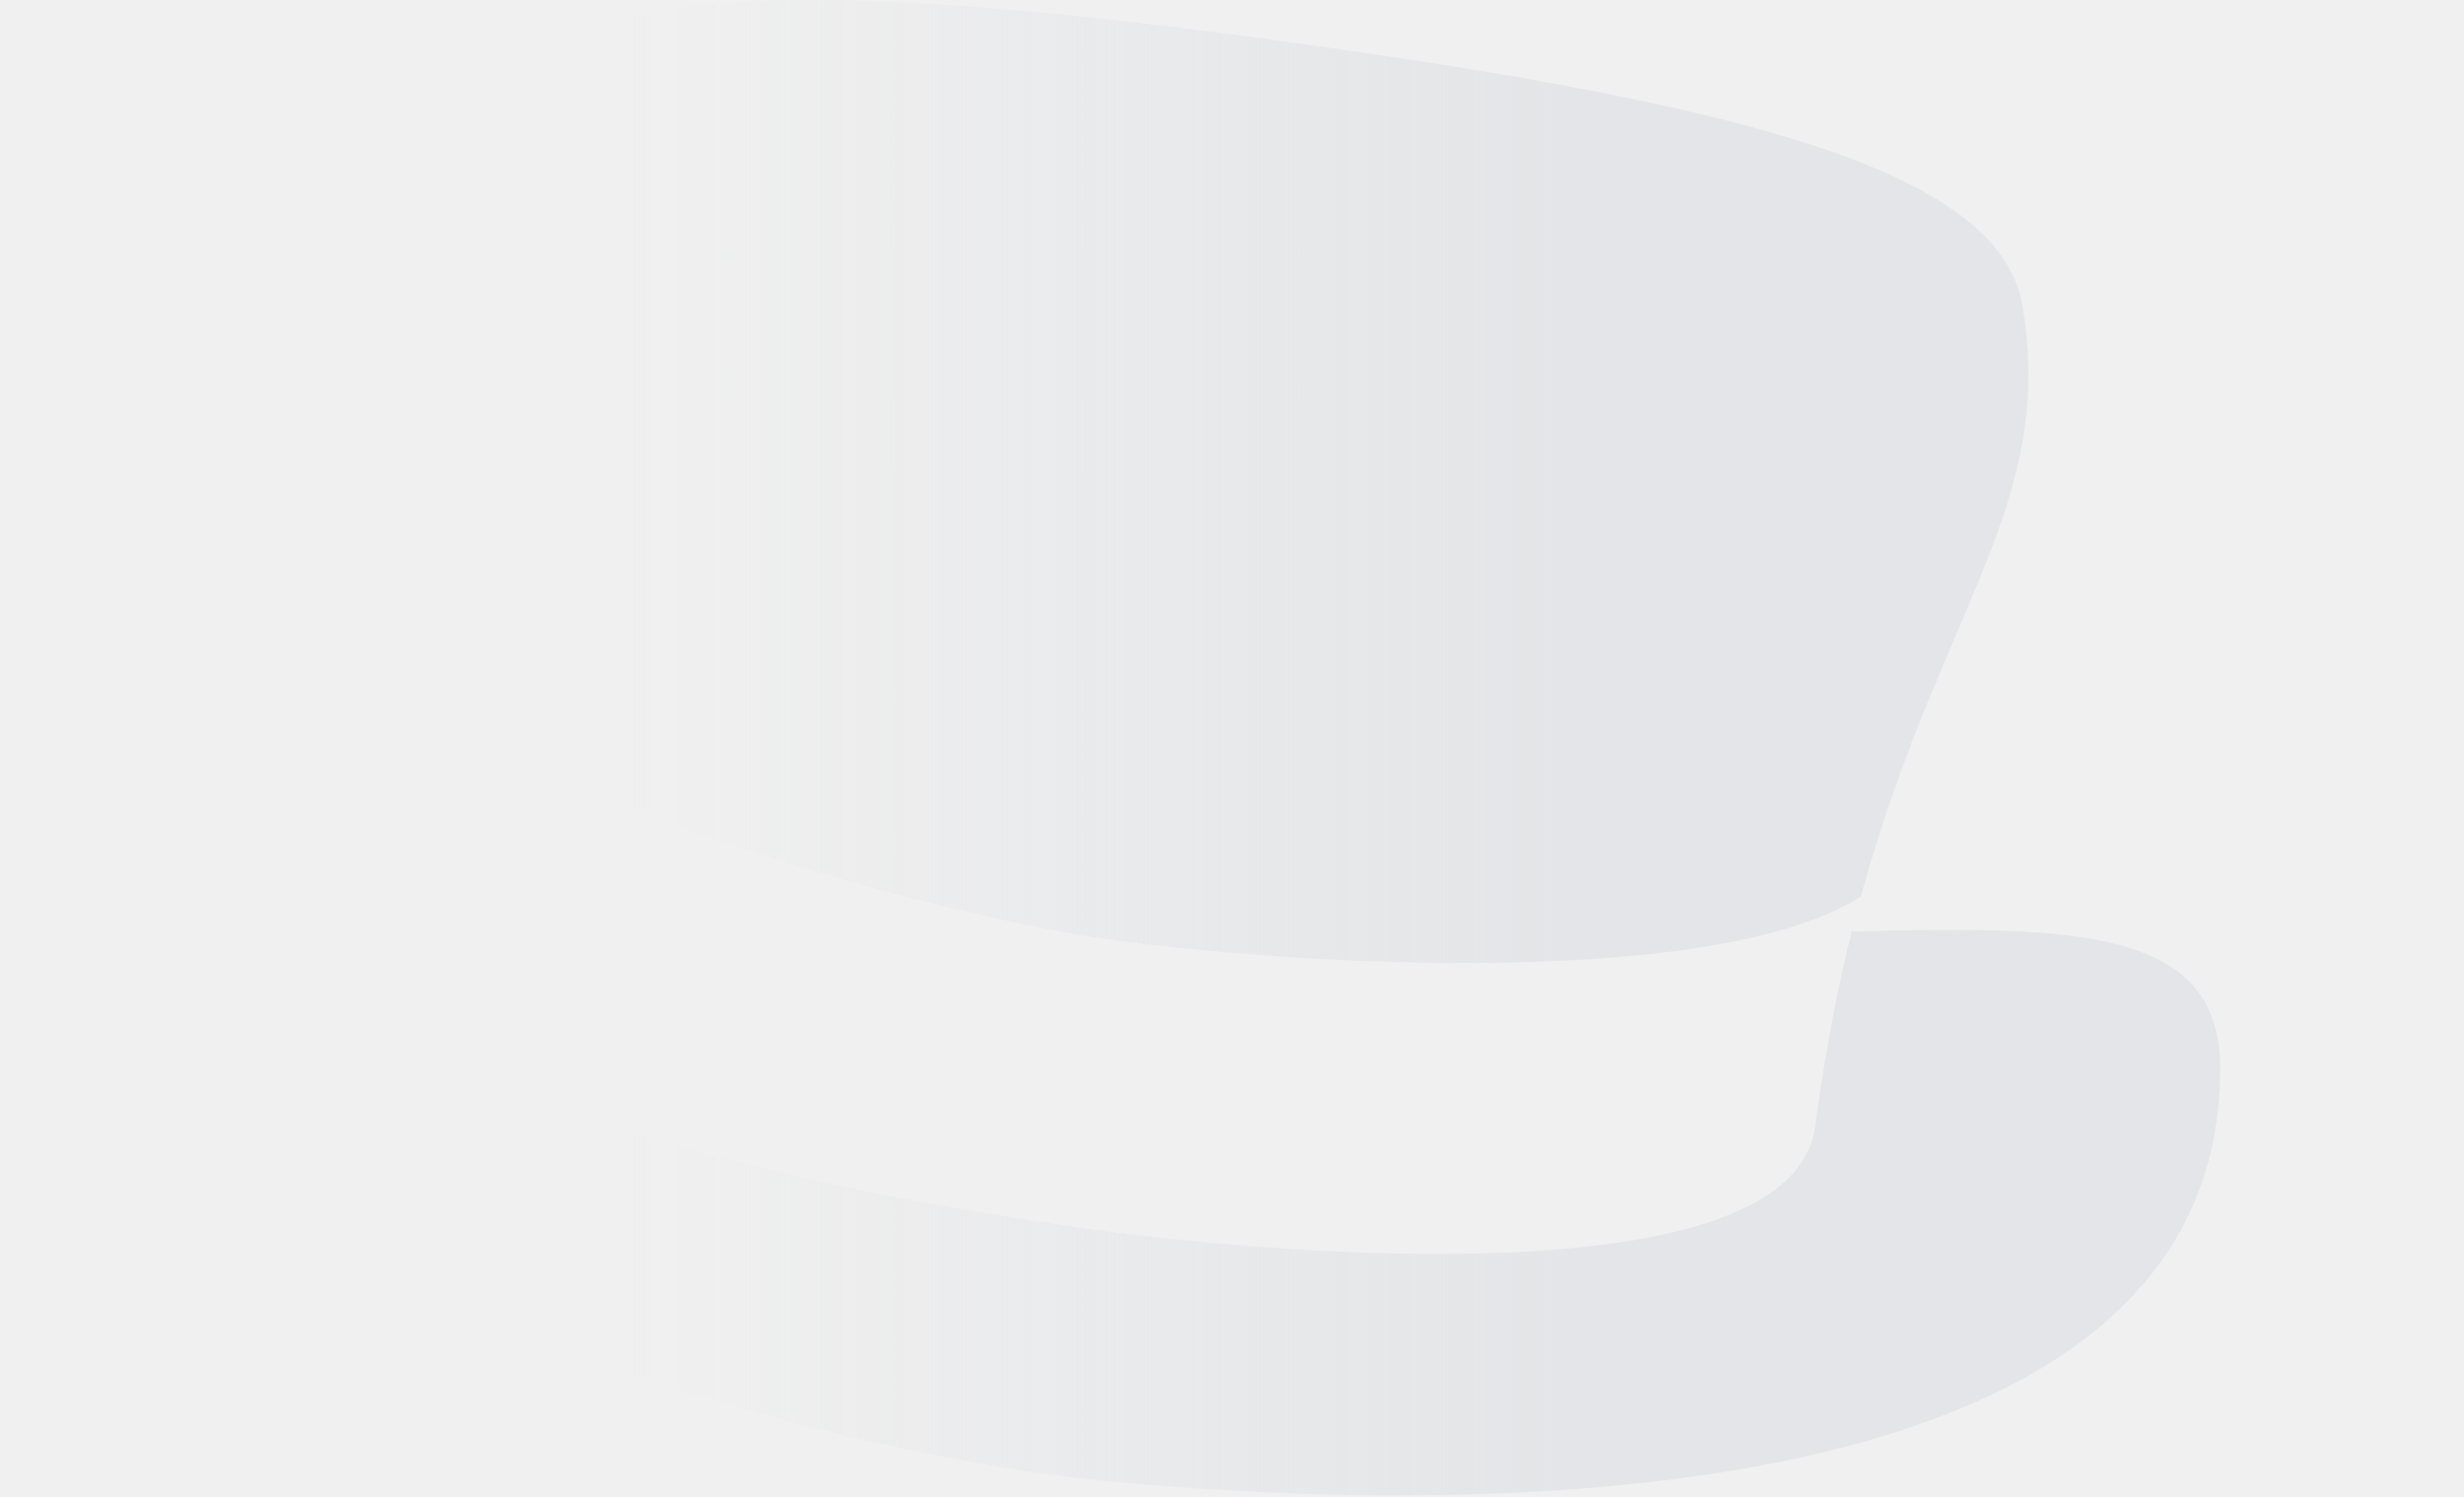
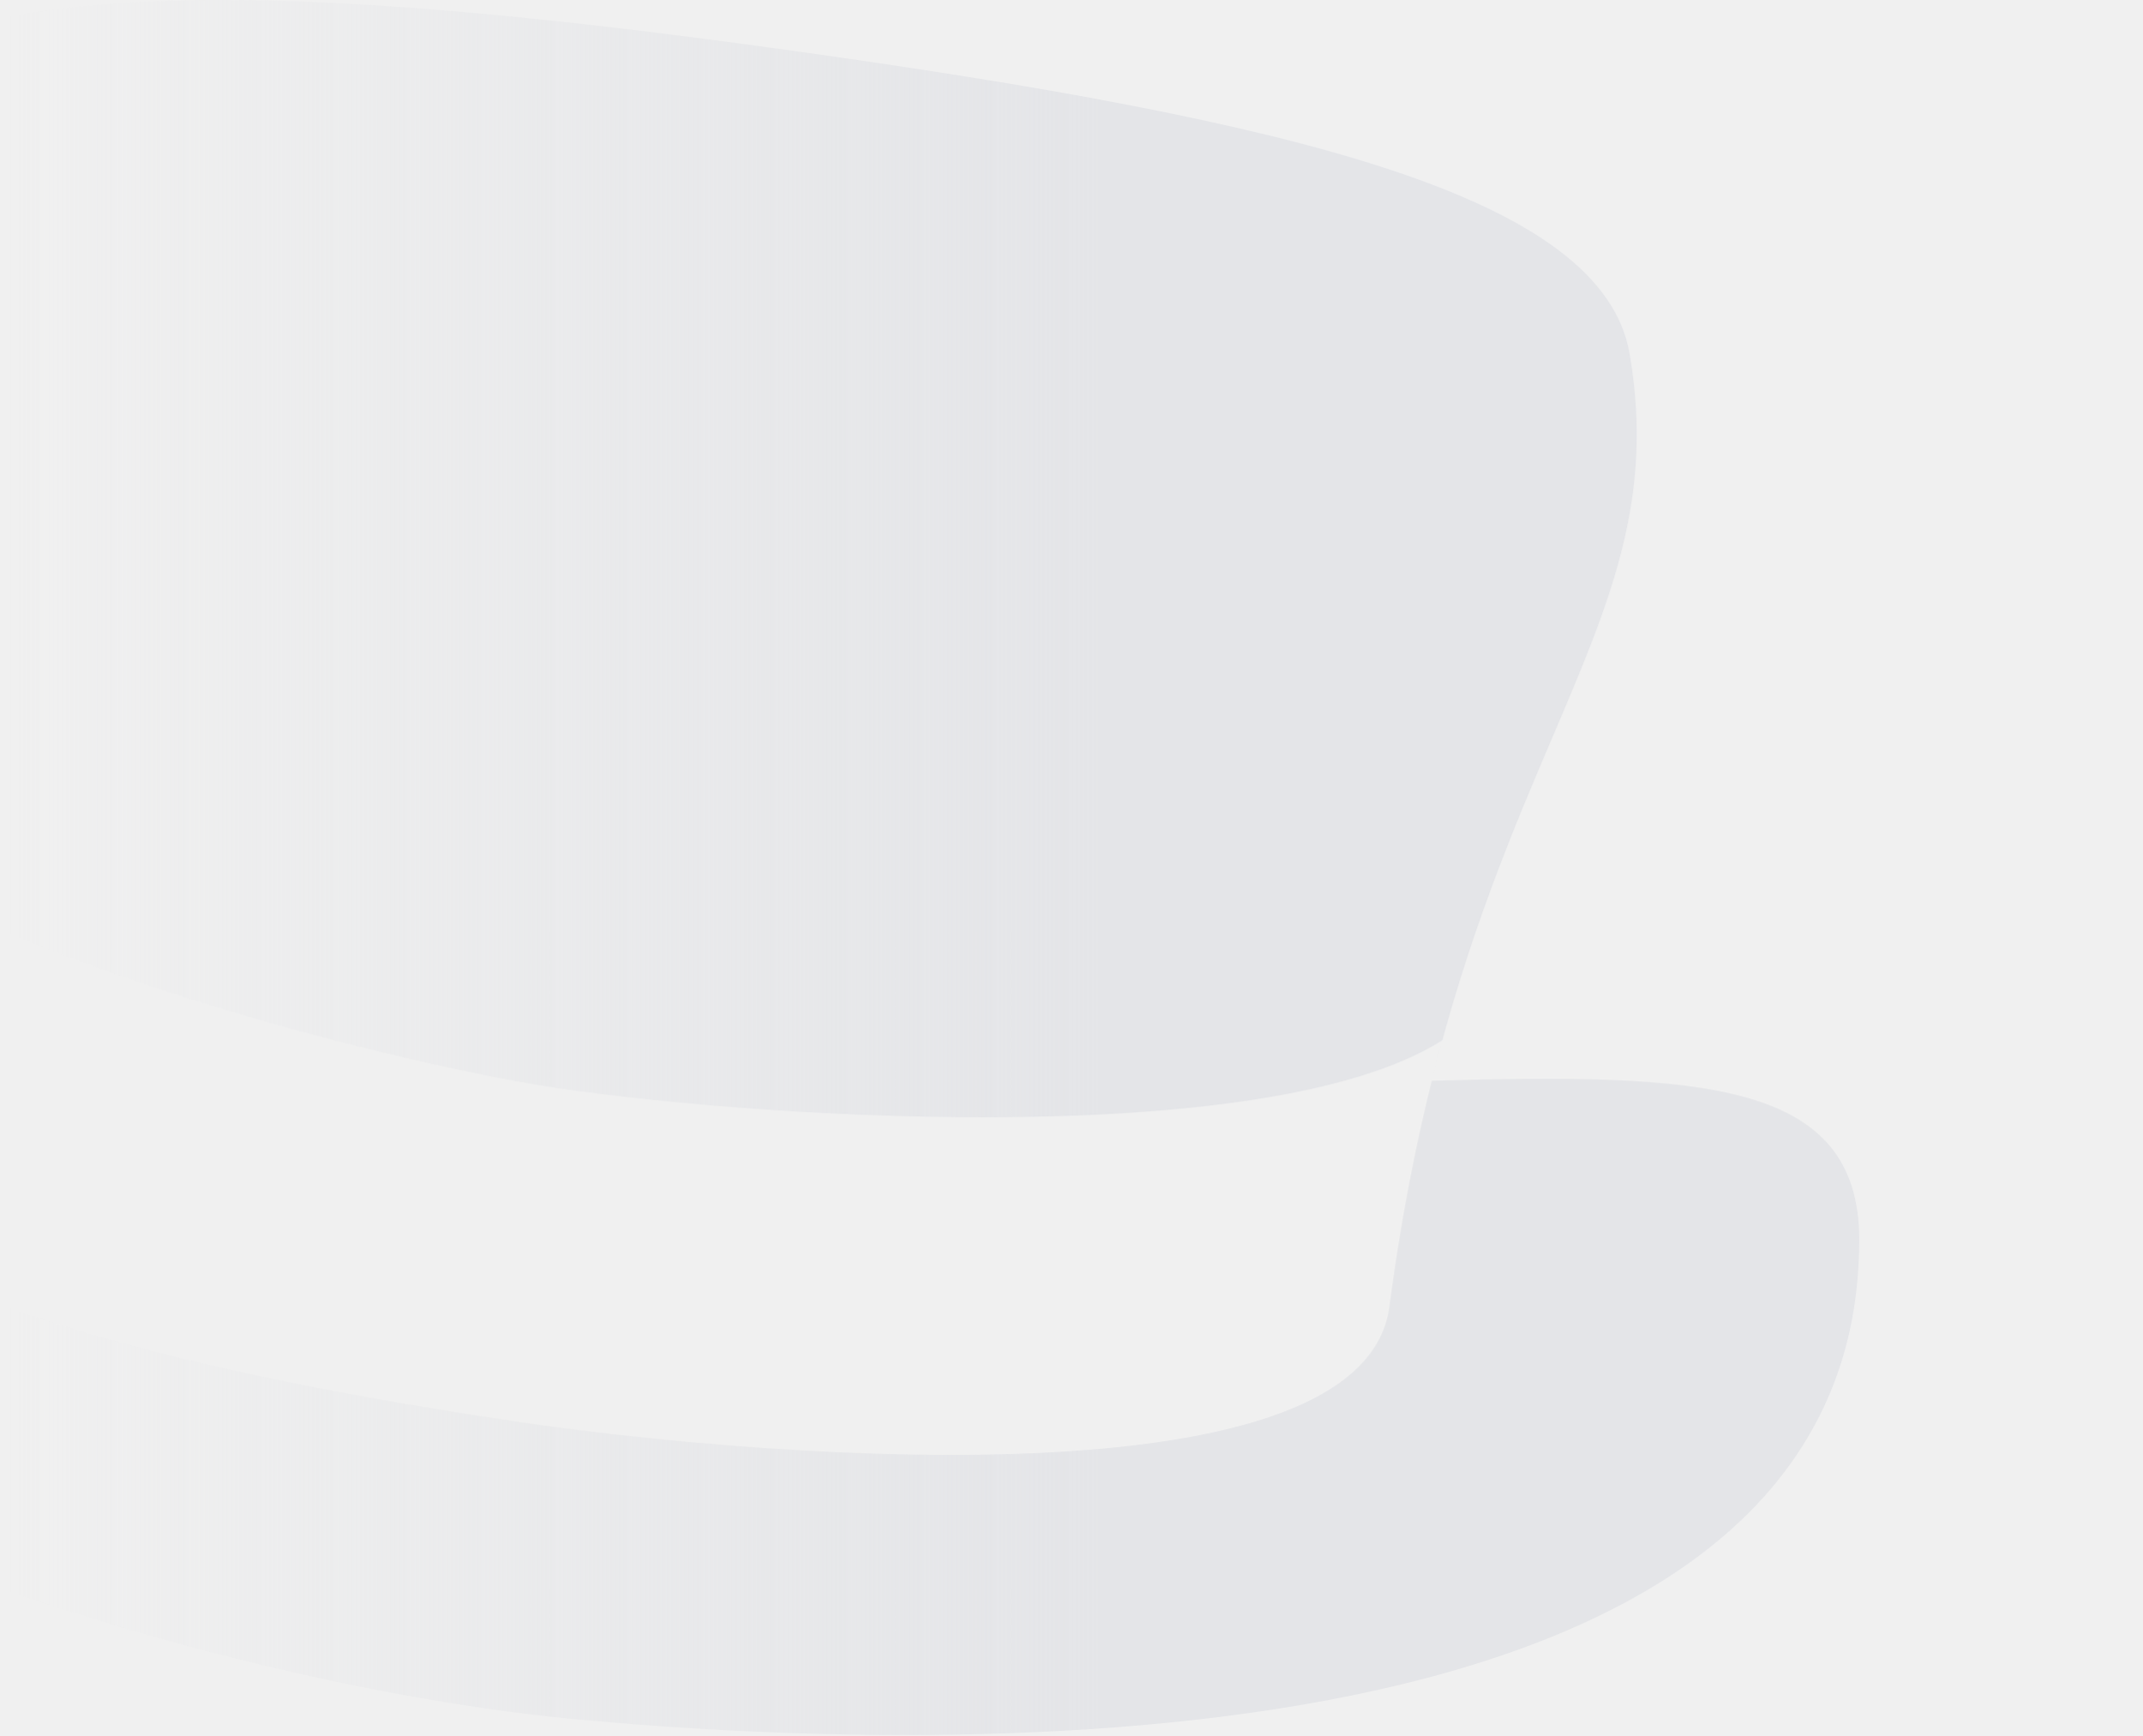
- <svg xmlns="http://www.w3.org/2000/svg" width="387" height="235" fill="none">
-   <path d="M317.637 47.965c3.326 19.491-2.56 33.3-10.444 51.803-5.276 12.378-11.447 26.858-16.355 46.547 36.29-.998 57.867-.17 57.867 21.543 0 70.516-115.99 70.397-174.346 64.84S0 191.064 0 128.947c0-32.292 24.844-29.104 63.806-17.355-.374 9.62-1.13 20.52-2.466 32.993-3.36 31.355 80.814 44.115 104.83 47.756l.444.068c27.316 4.145 114.763 12.792 118.49-15.537 1.824-13.86 4.334-25.7 7.167-36.042-24.463 15.537-96.595 10.21-121.774 6.174-20.464-3.276-84.334-18.6-106.519-40.794.451-17.492-.353-30.494-1.006-41.04-1.229-19.869-1.919-31.026 7.337-47.086 13.2-22.904 64.664-20.87 133.315-11.31s110.35 19.731 114.01 41.191z" fill="url(#A)" />
+ <svg xmlns="http://www.w3.org/2000/svg" width="290" height="235" fill="none">
+   <g clip-path="url(#B)">
+     <path d="M220.637 47.965c3.326 19.491-2.56 33.3-10.444 51.803-5.276 12.378-11.447 26.858-16.355 46.547 36.29-.998 57.867-.17 57.867 21.543 0 70.516-115.99 70.397-174.346 64.84S-97 191.064-97 128.947c0-32.292 24.844-29.104 63.806-17.355-.374 9.62-1.13 20.52-2.466 32.993-3.36 31.355 80.814 44.115 104.831 47.756l.445.068c27.316 4.145 114.763 12.792 118.491-15.537 1.824-13.86 4.334-25.7 7.167-36.042-24.463 15.537-96.595 10.21-121.774 6.174-20.464-3.276-84.333-18.6-106.518-40.794.451-17.492-.353-30.494-1.006-41.04-1.229-19.869-1.919-31.026 7.337-47.086 13.2-22.904 64.664-20.87 133.315-11.31s110.35 19.731 114.01 41.191z" fill="url(#A)" />
+   </g>
  <defs>
-     <linearGradient id="A" x1="246.5" y1="123" x2="97.5" y2="123" gradientUnits="userSpaceOnUse">
+     <linearGradient id="A" x1="149.5" y1="123" x2=".5" y2="123" gradientUnits="userSpaceOnUse">
      <stop stop-color="#e4e5e8" />
      <stop offset="1" stop-color="#e4e5e8" stop-opacity="0" />
    </linearGradient>
+     <clipPath id="B">
+       <path fill="#fff" d="M0 0h290v235H0z" />
+     </clipPath>
  </defs>
</svg>
